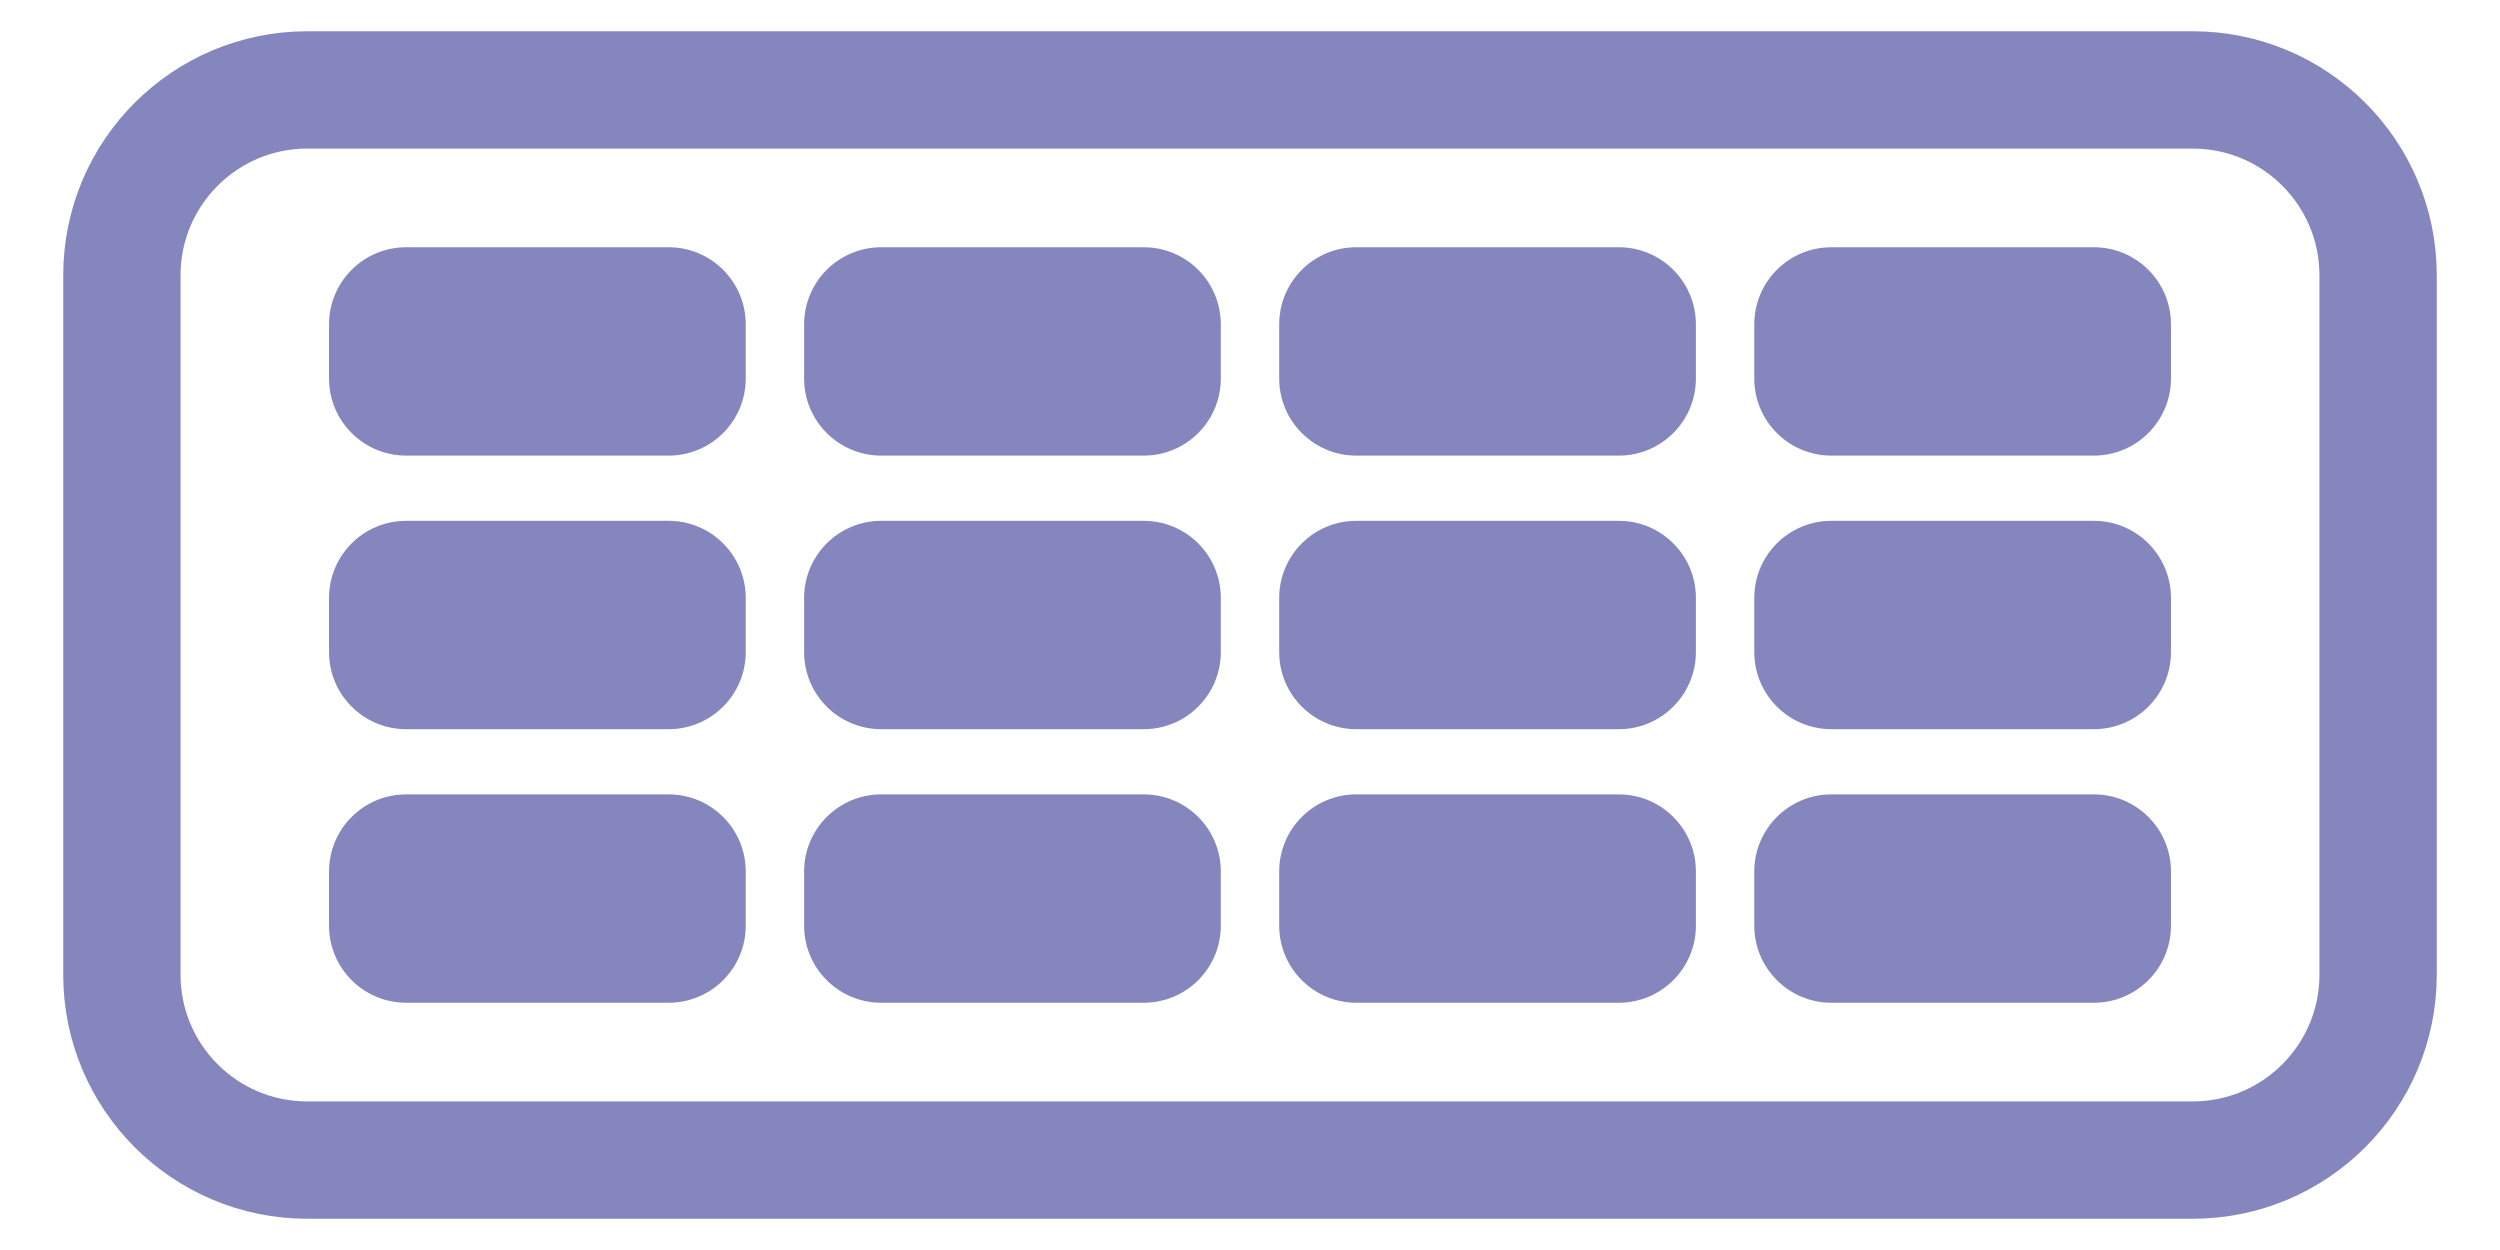
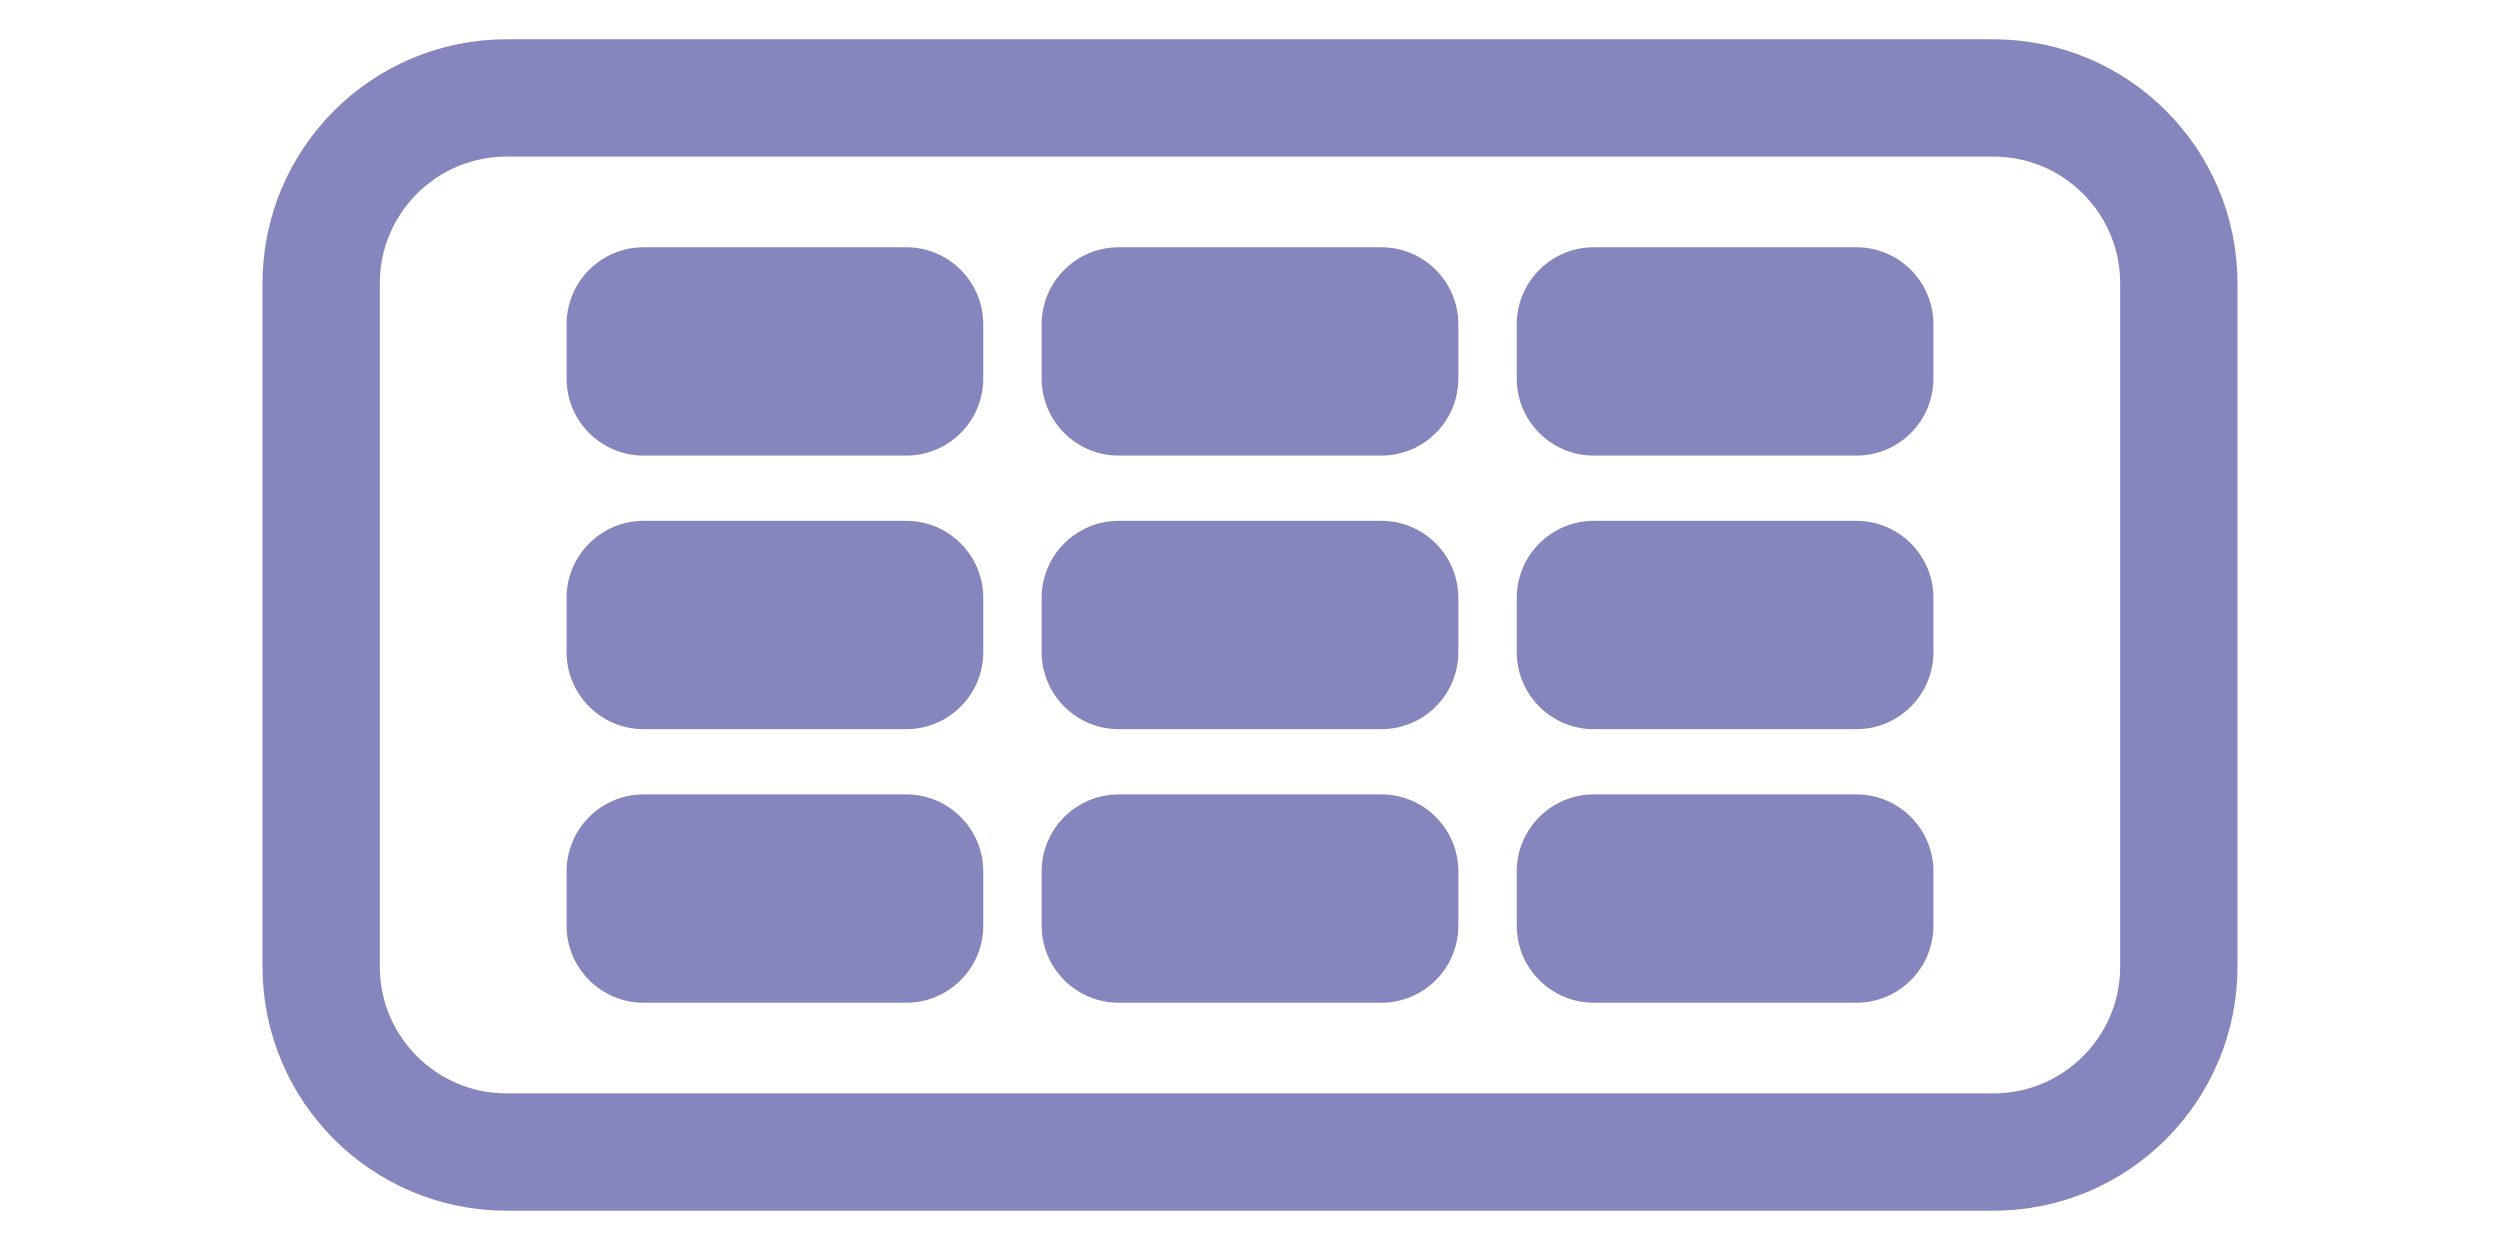
- <svg xmlns="http://www.w3.org/2000/svg" width="200mm" height="100mm" viewBox="0 0 200 100" version="1.1" id="svg5">
-   <defs id="defs2">
-     </defs>
+ <svg xmlns="http://www.w3.org/2000/svg" width="200mm" height="100mm" viewBox="0 0 200 100" version="1.1" id="svg5" xml:space="preserve">
+   <defs id="defs2" />
  <g id="layer1" transform="translate(-277.4888,210.8322)">
-     <g id="g544" transform="matrix(0.9386145,0,0,0.9386145,22.09088,-10.44196)">
-       <g id="g3284" transform="matrix(0.9025146,0,0,0.9025146,38.07644,-13.87563)">
-         <g id="g1540" transform="matrix(1.596505,0,0,1.596505,-182.0905,112.466)">
-           <g id="g521">
-             <g id="g431">
-               <rect style="color:#000000;overflow:visible;fill:#8686bf;fill-opacity:1;fill-rule:evenodd;stroke-width:2.447;stop-color:#000000" id="rect913-35" width="24.649" height="12.325" x="295.938" y="-194.361" ry="4.56" />
-               <rect style="color:#000000;overflow:visible;fill:#8686bf;fill-opacity:1;fill-rule:evenodd;stroke-width:2.447;stop-color:#000000" id="rect913-35-0" width="24.649" height="12.325" x="295.938" y="-178.178" ry="4.56" />
-               <rect style="color:#000000;overflow:visible;fill:#8686bf;fill-opacity:1;fill-rule:evenodd;stroke-width:2.447;stop-color:#000000" id="rect913-35-8" width="24.649" height="12.325" x="295.938" y="-161.996" ry="4.56" />
-             </g>
-             <g id="g426" transform="translate(0.0215576)">
-               <rect style="color:#000000;overflow:visible;fill:#8686bf;fill-opacity:1;fill-rule:evenodd;stroke-width:2.447;stop-color:#000000" id="rect913-3-6" width="24.649" height="12.325" x="324.019" y="-194.361" ry="4.56" />
-               <rect style="color:#000000;overflow:visible;fill:#8686bf;fill-opacity:1;fill-rule:evenodd;stroke-width:2.447;stop-color:#000000" id="rect913-3-6-6" width="24.649" height="12.325" x="324.019" y="-178.178" ry="4.56" />
-               <rect style="color:#000000;overflow:visible;fill:#8686bf;fill-opacity:1;fill-rule:evenodd;stroke-width:2.447;stop-color:#000000" id="rect913-3-6-7" width="24.649" height="12.325" x="324.019" y="-161.996" ry="4.56" />
-             </g>
-             <g id="g421" transform="translate(0.0431152)">
-               <rect style="color:#000000;overflow:visible;fill:#8686bf;fill-opacity:1;fill-rule:evenodd;stroke-width:2.447;stop-color:#000000" id="rect913-6-2" width="24.649" height="12.325" x="352.1" y="-194.361" ry="4.56" />
-               <rect style="color:#000000;overflow:visible;fill:#8686bf;fill-opacity:1;fill-rule:evenodd;stroke-width:2.447;stop-color:#000000" id="rect913-6-2-2" width="24.649" height="12.325" x="352.1" y="-178.178" ry="4.56" />
-               <rect style="color:#000000;overflow:visible;fill:#8686bf;fill-opacity:1;fill-rule:evenodd;stroke-width:2.447;stop-color:#000000" id="rect913-6-2-9" width="24.649" height="12.325" x="352.1" y="-161.996" ry="4.56" />
-             </g>
-             <g id="g421-9" transform="translate(28.14576)">
-               <rect style="color:#000000;overflow:visible;fill:#8686bf;fill-opacity:1;fill-rule:evenodd;stroke-width:2.447;stop-color:#000000" id="rect913-6-2-3" width="24.649" height="12.325" x="352.1" y="-194.361" ry="4.56" />
-               <rect style="color:#000000;overflow:visible;fill:#8686bf;fill-opacity:1;fill-rule:evenodd;stroke-width:2.447;stop-color:#000000" id="rect913-6-2-2-6" width="24.649" height="12.325" x="352.1" y="-178.178" ry="4.56" />
-               <rect style="color:#000000;overflow:visible;fill:#8686bf;fill-opacity:1;fill-rule:evenodd;stroke-width:2.447;stop-color:#000000" id="rect913-6-2-9-0" width="24.649" height="12.325" x="352.1" y="-161.996" ry="4.56" />
-             </g>
-           </g>
-         </g>
+     <g id="g798" transform="matrix(0.9386145,0,0,0.9386145,41.09415,-10.44187)">
+       <g id="g431" transform="matrix(1.440869,0,0,1.440869,-126.2629,87.62655)">
+         <rect style="color:#000000;overflow:visible;fill:#8686bf;fill-opacity:1;fill-rule:evenodd;stroke-width:2.447;stop-color:#000000" id="rect913-35" width="24.649" height="12.325" x="295.938" y="-194.361" ry="4.56" />
+         <rect style="color:#000000;overflow:visible;fill:#8686bf;fill-opacity:1;fill-rule:evenodd;stroke-width:2.447;stop-color:#000000" id="rect913-35-0" width="24.649" height="12.325" x="295.938" y="-178.178" ry="4.56" />
+         <rect style="color:#000000;overflow:visible;fill:#8686bf;fill-opacity:1;fill-rule:evenodd;stroke-width:2.447;stop-color:#000000" id="rect913-35-8" width="24.649" height="12.325" x="295.938" y="-161.996" ry="4.56" />
      </g>
-       <g id="g10299" transform="translate(34.53448,-156.3668)">
-         <rect style="color:#000000;overflow:visible;fill:none;fill-rule:evenodd;stroke:#8686bf;stroke-width:10;stroke-dasharray:none;stroke-opacity:1;stop-color:#000000" id="rect667" width="192.304" height="91.213" x="247.954" y="-49.465" ry="15.805" />
+       <g id="g426" transform="matrix(1.440869,0,0,1.440869,-126.2318,87.62655)">
+         <rect style="color:#000000;overflow:visible;fill:#8686bf;fill-opacity:1;fill-rule:evenodd;stroke-width:2.447;stop-color:#000000" id="rect913-3-6" width="24.649" height="12.325" x="324.019" y="-194.361" ry="4.56" />
+         <rect style="color:#000000;overflow:visible;fill:#8686bf;fill-opacity:1;fill-rule:evenodd;stroke-width:2.447;stop-color:#000000" id="rect913-3-6-6" width="24.649" height="12.325" x="324.019" y="-178.178" ry="4.56" />
+         <rect style="color:#000000;overflow:visible;fill:#8686bf;fill-opacity:1;fill-rule:evenodd;stroke-width:2.447;stop-color:#000000" id="rect913-3-6-7" width="24.649" height="12.325" x="324.019" y="-161.996" ry="4.56" />
+       </g>
+       <g id="g421" transform="matrix(1.440869,0,0,1.440869,-126.2007,87.62655)">
+         <rect style="color:#000000;overflow:visible;fill:#8686bf;fill-opacity:1;fill-rule:evenodd;stroke-width:2.447;stop-color:#000000" id="rect913-6-2" width="24.649" height="12.325" x="352.1" y="-194.361" ry="4.56" />
+         <rect style="color:#000000;overflow:visible;fill:#8686bf;fill-opacity:1;fill-rule:evenodd;stroke-width:2.447;stop-color:#000000" id="rect913-6-2-2" width="24.649" height="12.325" x="352.1" y="-178.178" ry="4.56" />
+         <rect style="color:#000000;overflow:visible;fill:#8686bf;fill-opacity:1;fill-rule:evenodd;stroke-width:2.447;stop-color:#000000" id="rect913-6-2-9" width="24.649" height="12.325" x="352.1" y="-161.996" ry="4.56" />
      </g>
    </g>
+     <rect style="color:#000000;overflow:visible;fill:none;fill-rule:evenodd;stroke:#8686bf;stroke-width:9.386;stroke-dasharray:none;stroke-opacity:1;stop-color:#000000" id="rect667" width="148.615" height="84.329" x="303.181" y="-202.997" ry="14.835" />
  </g>
</svg>
